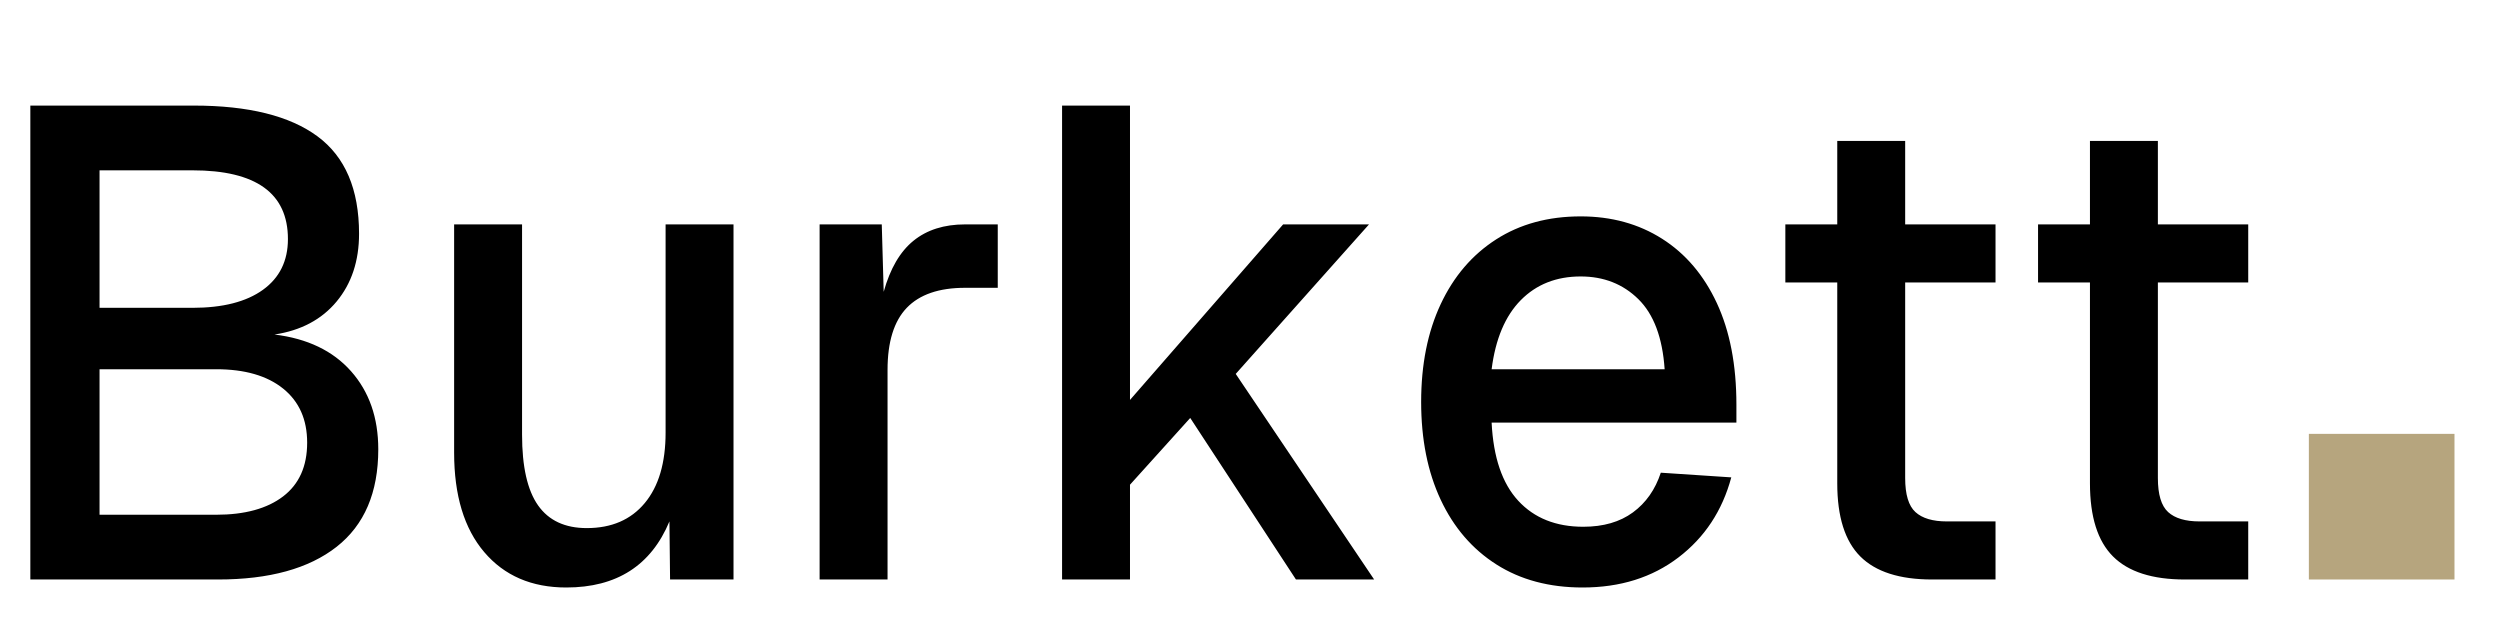
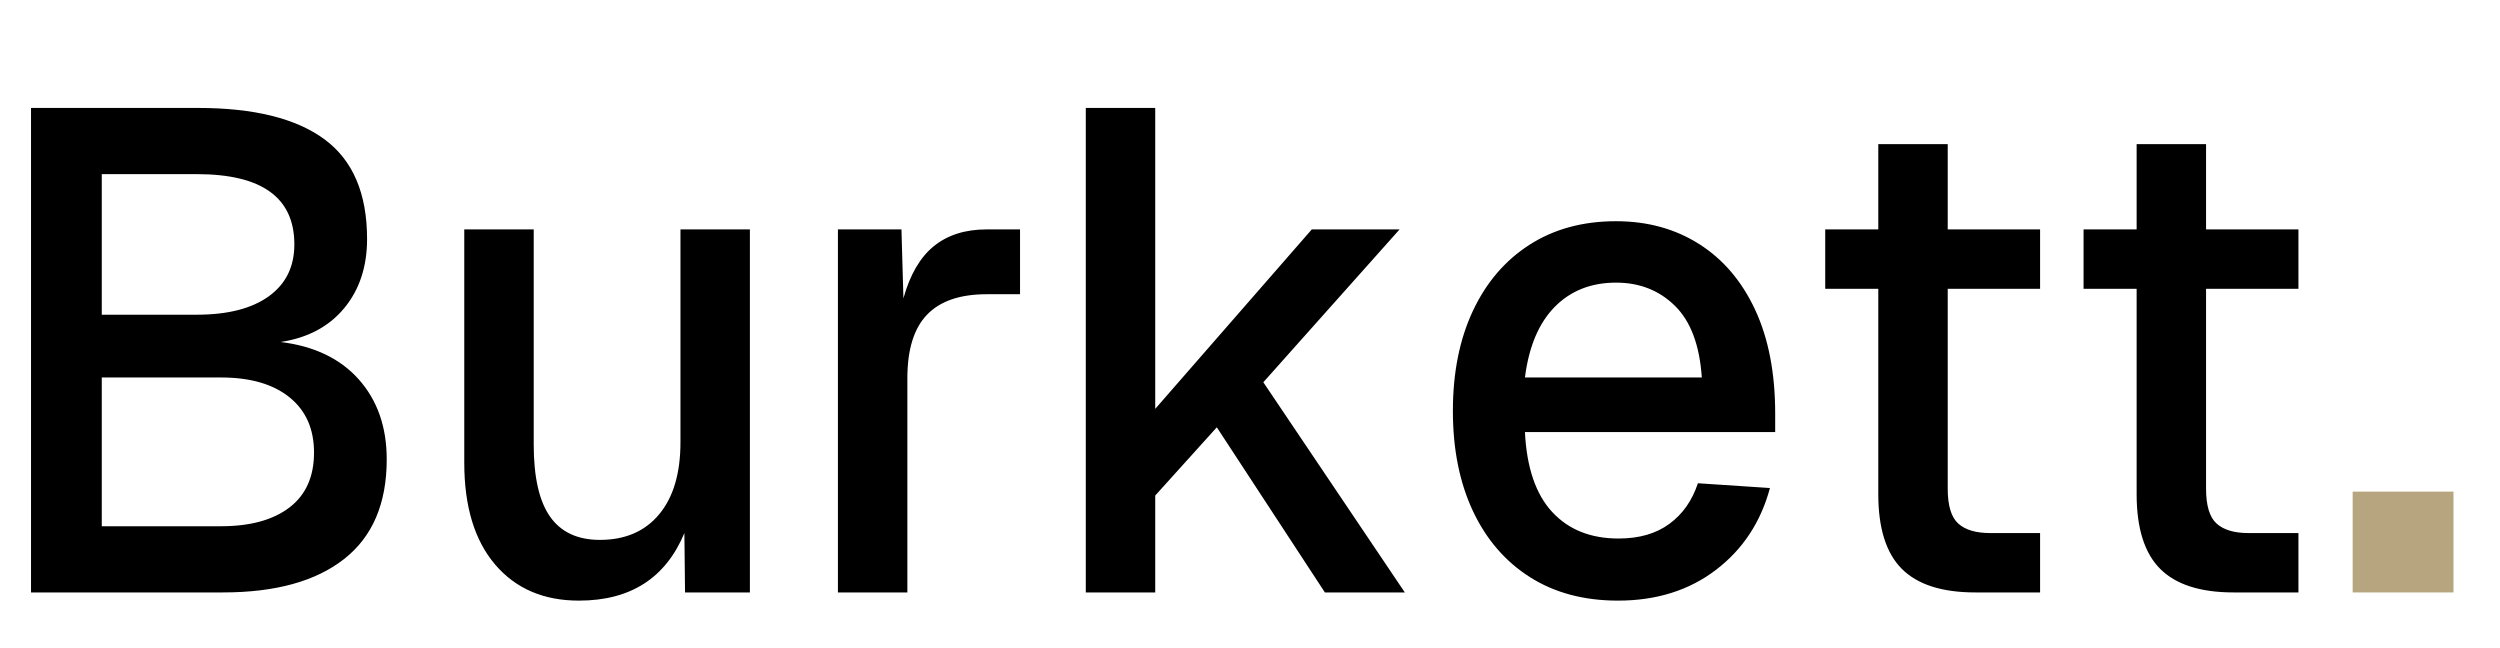
- <svg xmlns="http://www.w3.org/2000/svg" viewBox="0 0 164.8 41.73" fill="none" role="img" aria-labelledby="title desc">
+ <svg xmlns="http://www.w3.org/2000/svg" viewBox="0 0 161.2 41.73" fill="none" role="img" aria-labelledby="title desc">
  <g id="burkett" fill="#000000">
    <path d="M2.0 38.2V6.96H12.771Q18.178 6.96 20.924 8.984Q23.669 11.008 23.669 15.408Q23.669 18.092 22.191 19.874Q20.712 21.656 18.093 22.052Q21.346 22.448 23.141 24.472Q24.936 26.496 24.936 29.62Q24.936 33.888 22.191 36.044Q19.445 38.2 14.376 38.2ZM6.562 20.292H12.687Q15.686 20.292 17.333 19.104Q18.98 17.916 18.98 15.76Q18.98 11.228 12.687 11.228H6.562ZM6.562 33.932H14.25Q17.08 33.932 18.664 32.722Q20.248 31.512 20.248 29.18Q20.248 26.892 18.664 25.616Q17.08 24.34 14.25 24.34H6.562Z M37.328 38.728Q33.907 38.728 31.922 36.396Q29.936 34.064 29.936 29.84V14.792H34.414V28.652Q34.414 31.82 35.47 33.316Q36.526 34.812 38.68 34.812Q41.13 34.812 42.503 33.162Q43.876 31.512 43.876 28.52V14.792H48.353V38.2H44.171L44.129 34.372Q42.313 38.728 37.328 38.728Z M54.029 38.2V14.792H58.126L58.253 19.236Q58.887 16.948 60.217 15.87Q61.548 14.792 63.618 14.792H65.772V18.972H63.618Q61.041 18.972 59.774 20.292Q58.507 21.612 58.507 24.384V38.2Z M70.012 38.2V6.96H74.489V26.364L84.584 14.792H90.245L81.459 24.648L90.583 38.2H85.429L78.46 27.552L74.489 31.952V38.2Z M104.326 38.728Q101.032 38.728 98.645 37.21Q96.259 35.692 94.97 32.942Q93.682 30.192 93.682 26.496Q93.682 22.8 94.97 20.05Q96.259 17.3 98.624 15.782Q100.989 14.264 104.2 14.264Q107.241 14.264 109.564 15.738Q111.887 17.212 113.176 19.984Q114.464 22.756 114.464 26.672V27.86H98.328Q98.497 31.292 100.081 33.008Q101.665 34.724 104.369 34.724Q106.354 34.724 107.642 33.778Q108.931 32.832 109.48 31.16L114.126 31.468Q113.239 34.768 110.641 36.748Q108.044 38.728 104.326 38.728ZM98.328 24.34H109.733Q109.522 21.216 108.001 19.72Q106.481 18.224 104.2 18.224Q101.792 18.224 100.25 19.786Q98.708 21.348 98.328 24.34Z M127.363 38.2Q124.153 38.2 122.632 36.682Q121.112 35.164 121.112 31.864V18.62H117.69V14.792H121.112V9.292H125.589V14.792H131.545V18.62H125.589V31.512Q125.589 33.14 126.265 33.756Q126.941 34.372 128.335 34.372H131.545V38.2Z M144.021 38.2Q140.811 38.2 139.291 36.682Q137.77 35.164 137.77 31.864V18.62H134.348V14.792H137.77V9.292H142.247V14.792H148.203V18.62H142.247V31.512Q142.247 33.14 142.923 33.756Q143.599 34.372 144.993 34.372H148.203V38.2Z" />
  </g>
  <g id="period" fill="#b6a57e">
-     <rect x="152.2" y="28.6" width="9.6" height="9.6" rx="0" />
+     <rect x="151.7" y="31.7" width="6.5" height="6.5" rx="0" />
  </g>
</svg>
